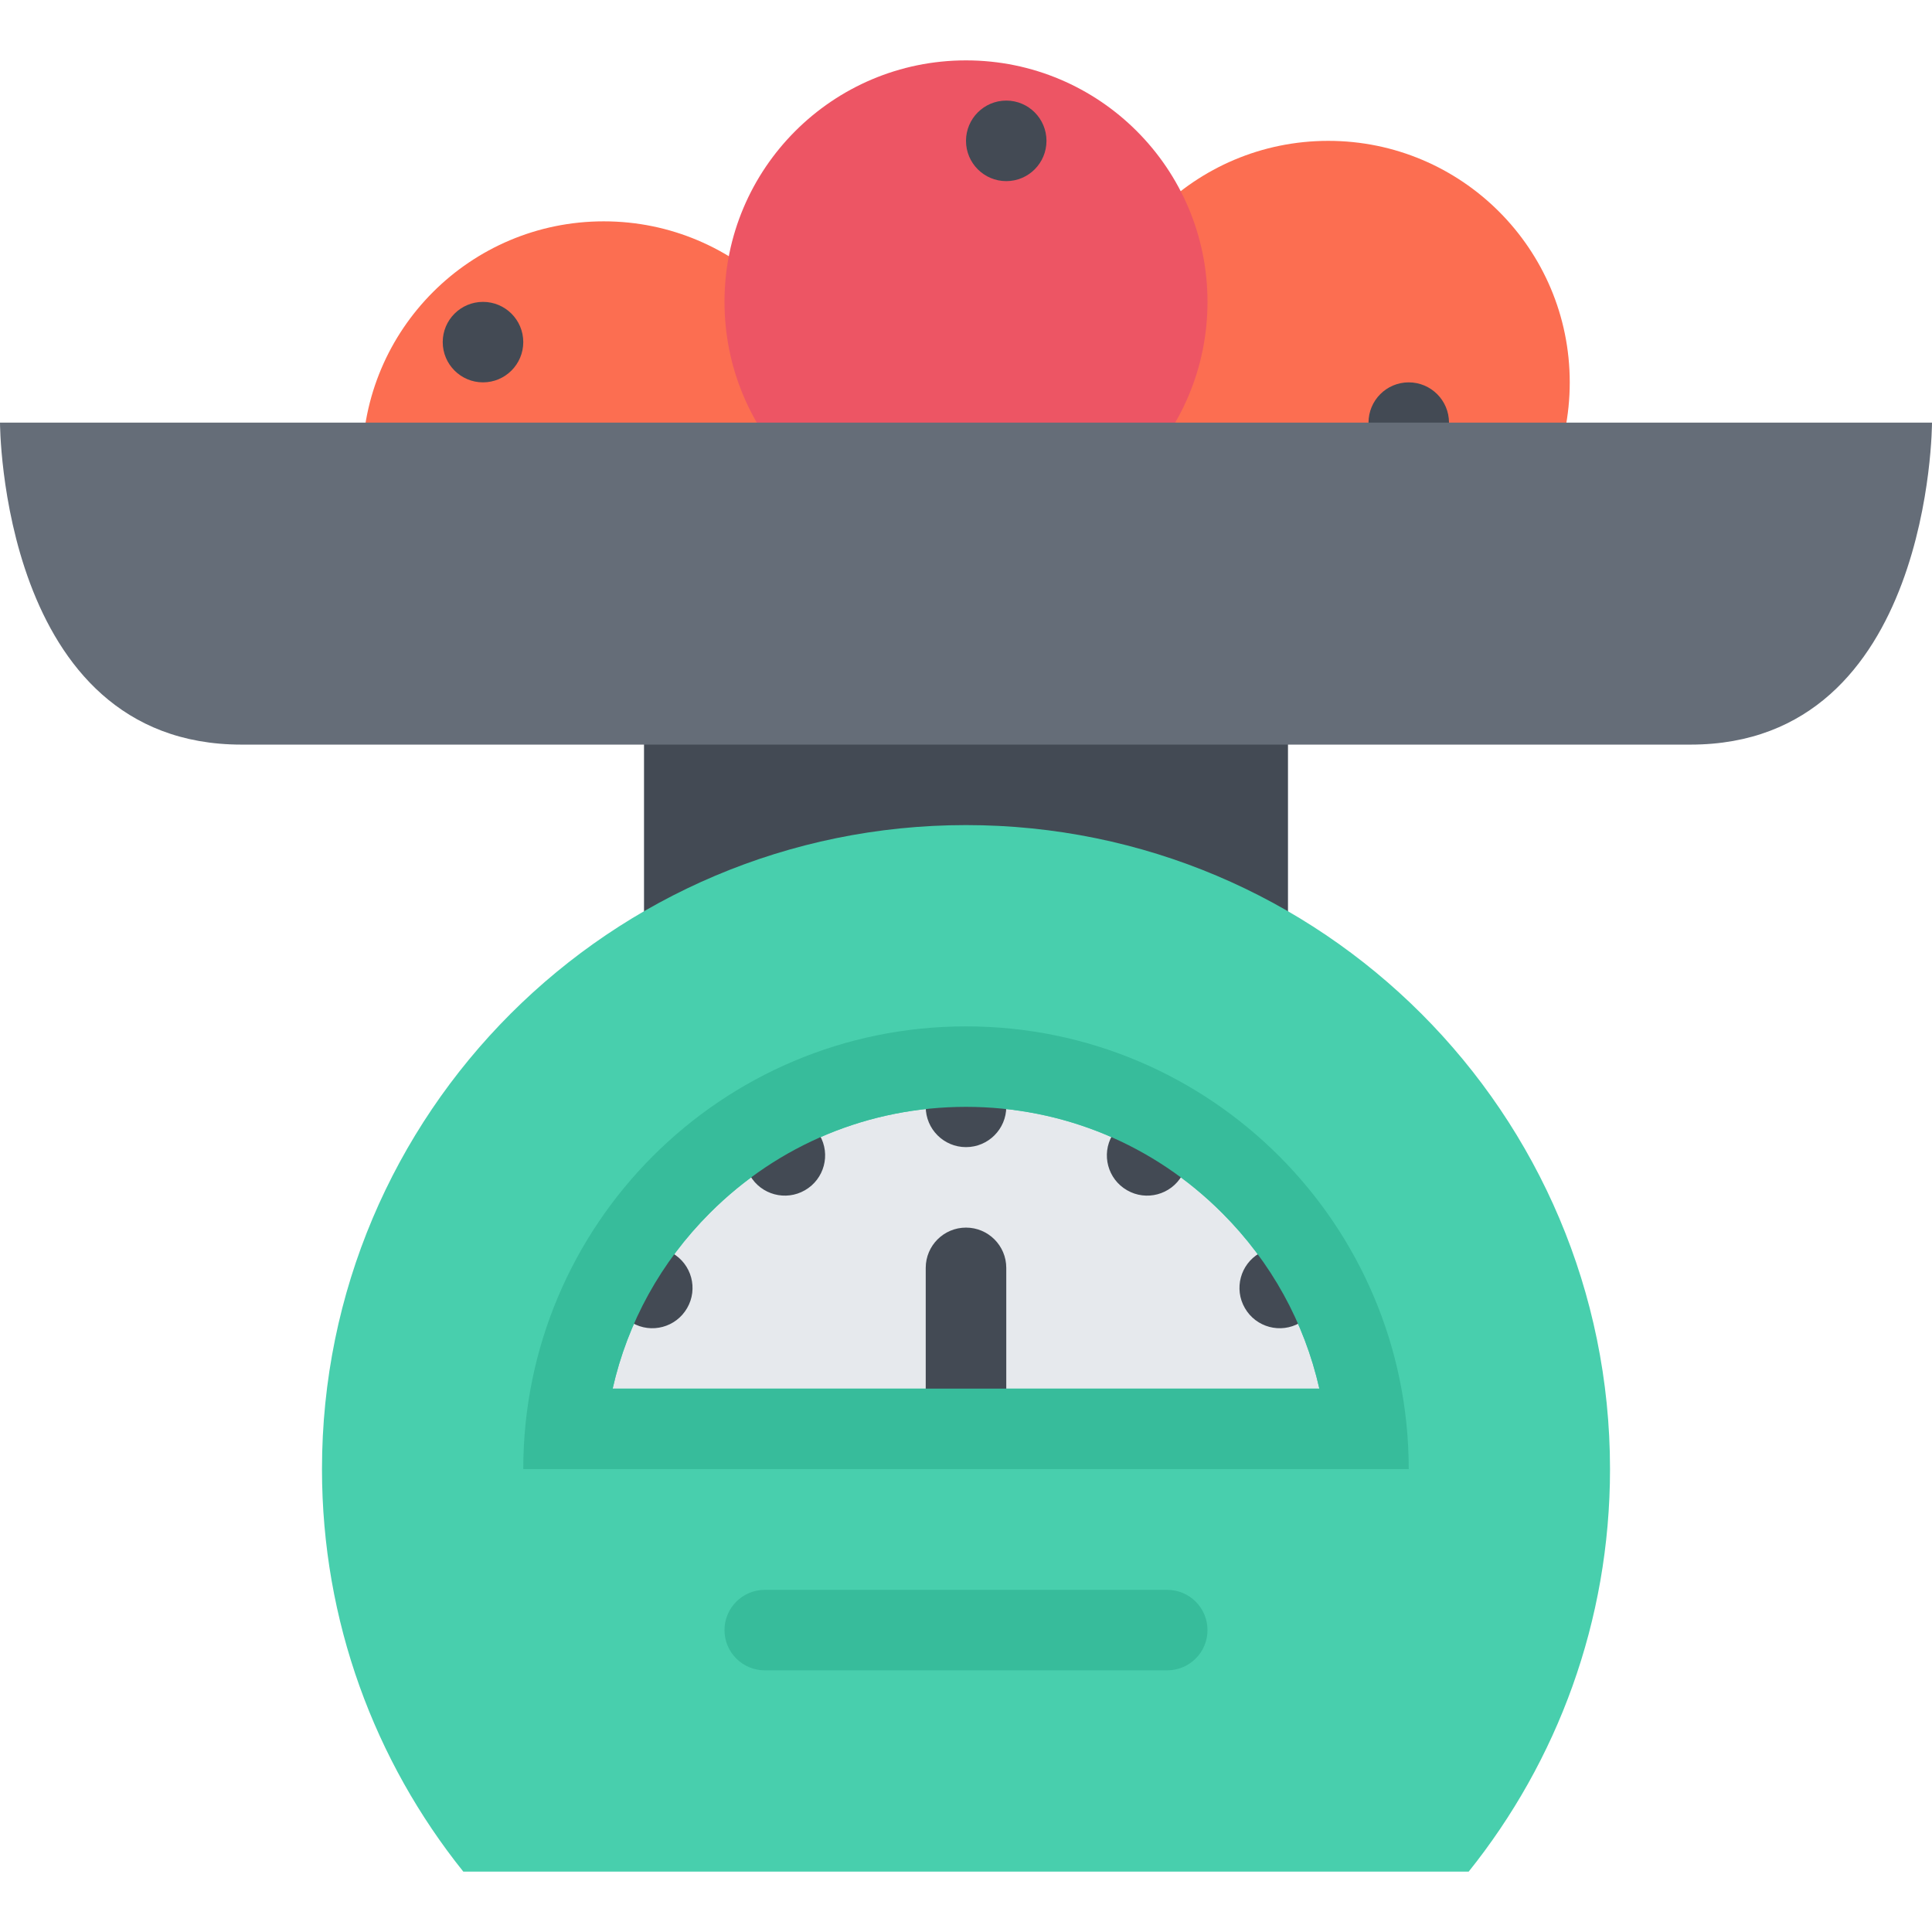
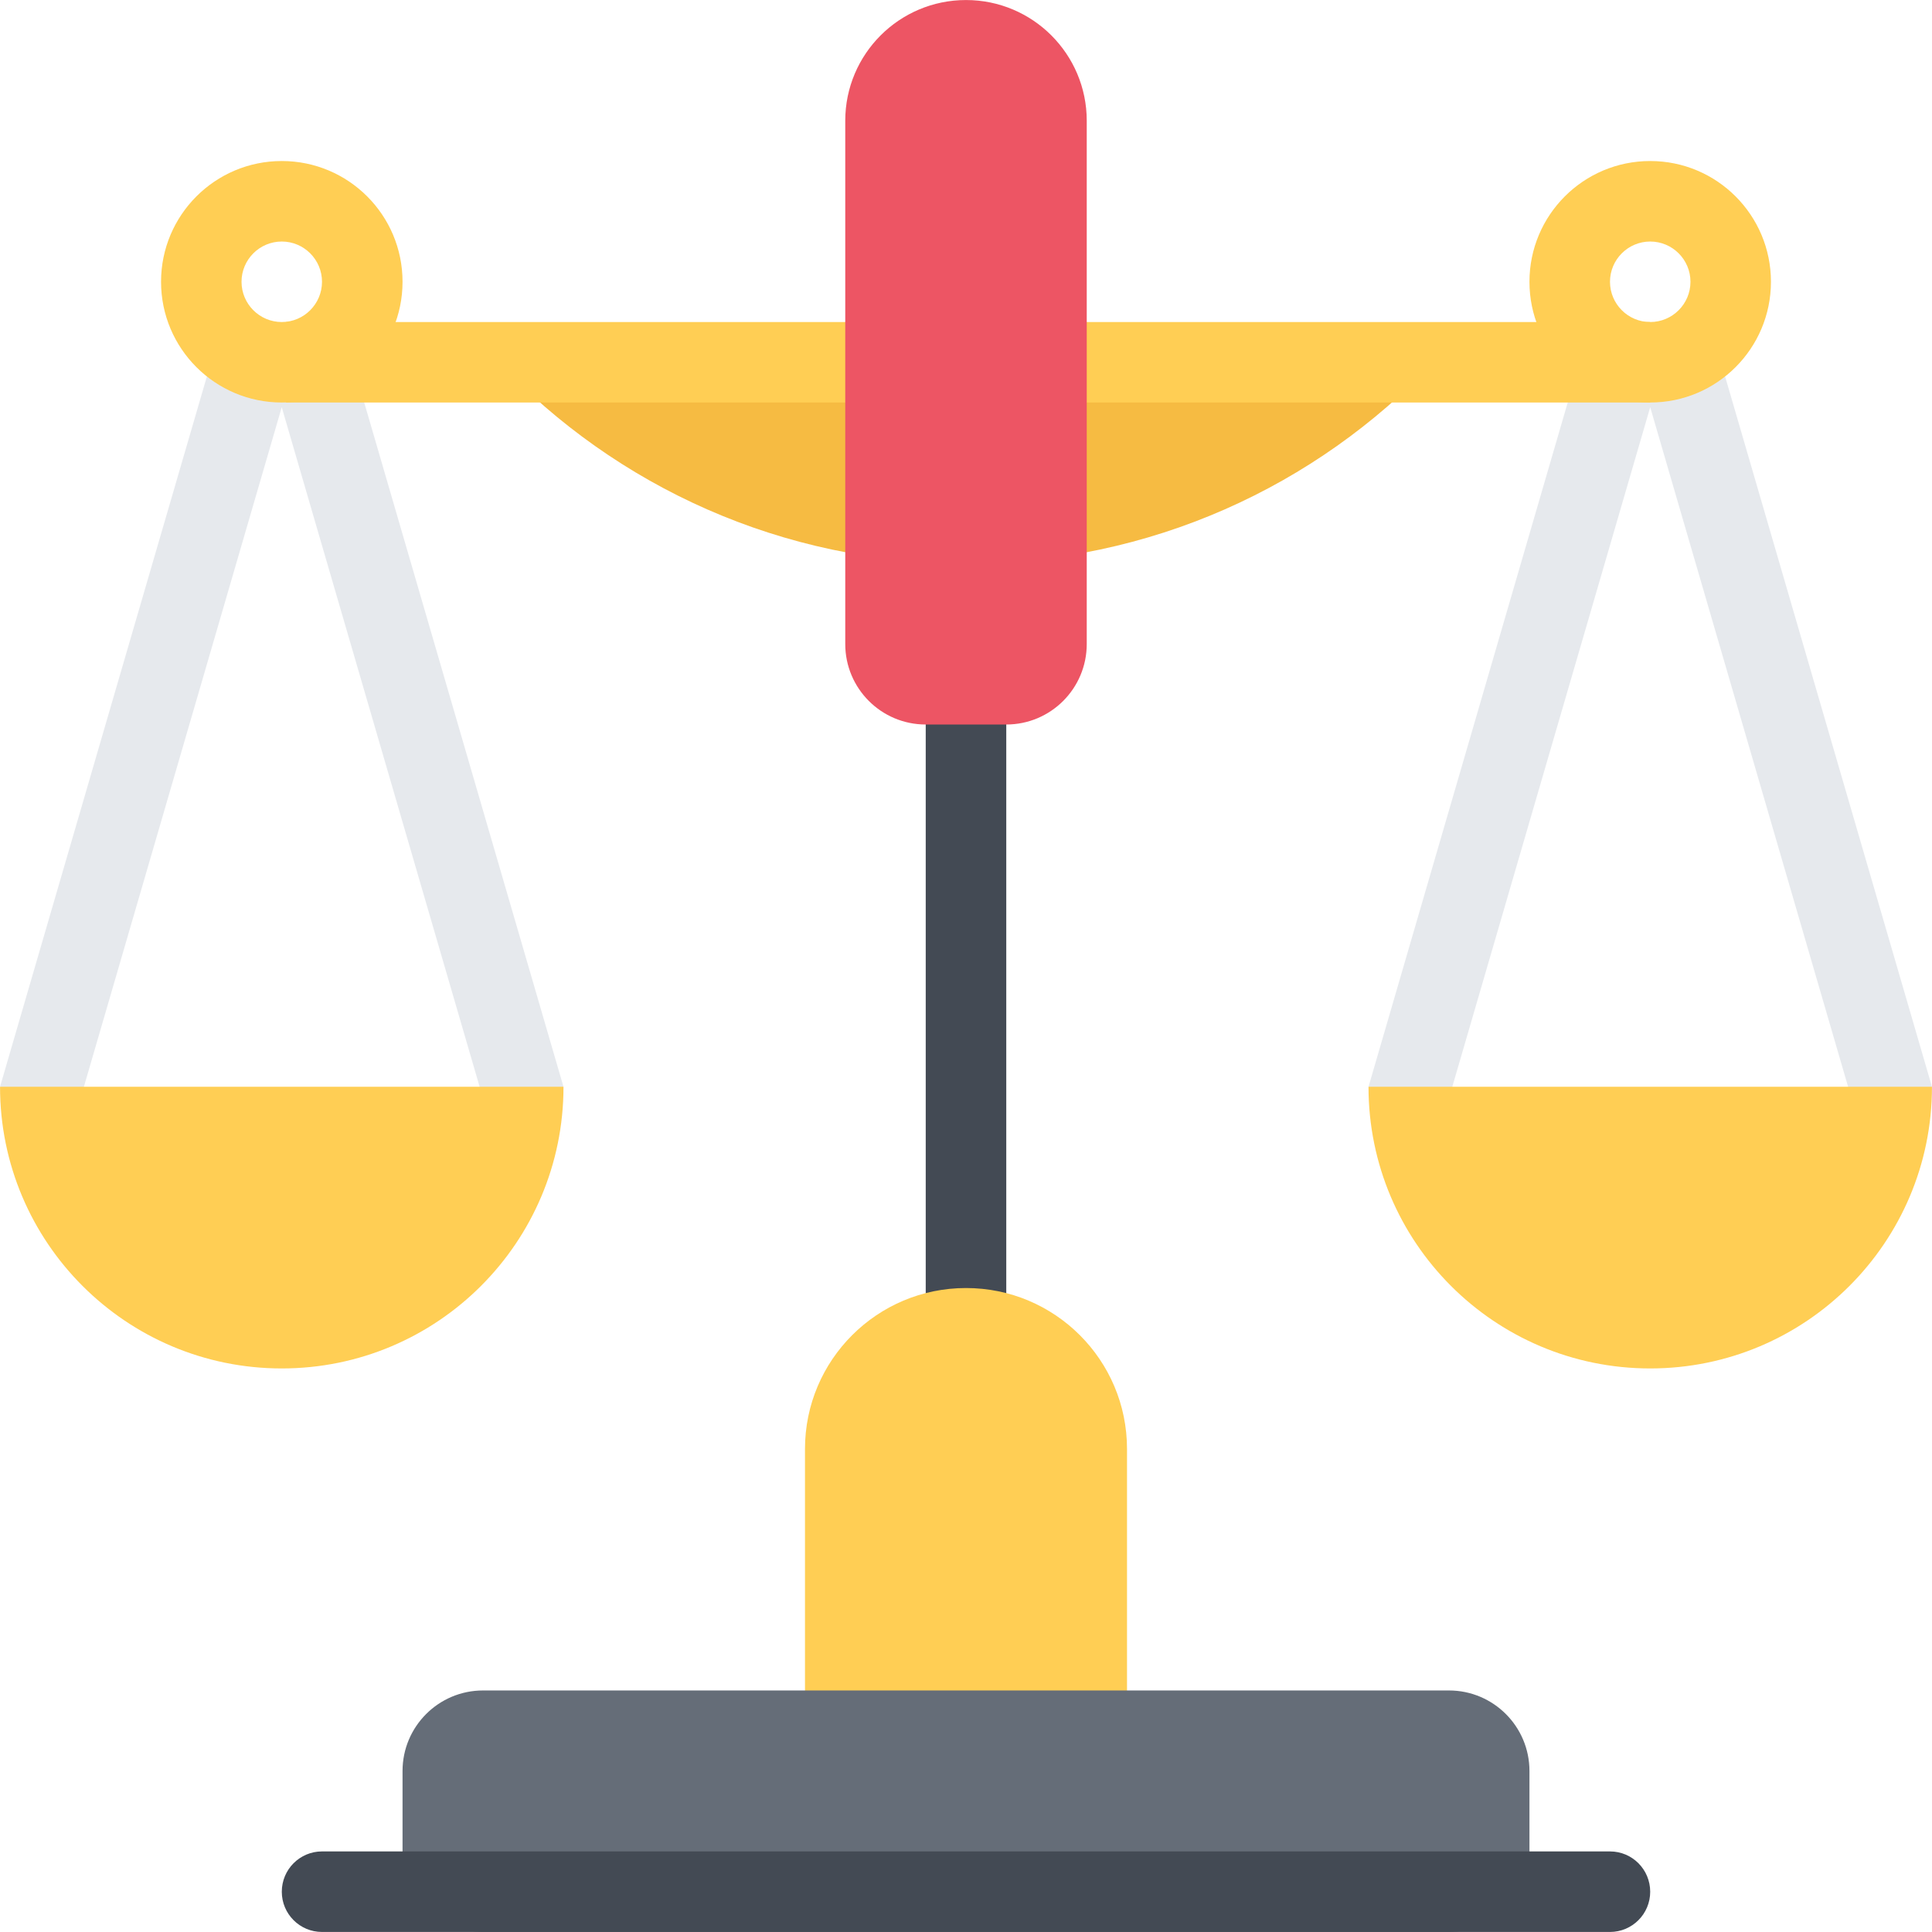
<svg xmlns="http://www.w3.org/2000/svg" class="icon" width="128px" height="128.00px" viewBox="0 0 1024 1024" version="1.1">
-   <path d="M341.344 384.658h341.312v112.654H341.344z" fill="#434A54" />
-   <path d="M778.434 991.996c46.844-58.436 74.906-132.624 74.906-213.34 0-188.5-152.844-341.344-341.34-341.344-188.5 0-341.342 152.844-341.342 341.344 0 80.716 28.062 154.904 74.906 213.34h532.87z" fill="#48CFAD" />
-   <path d="M647.75 642.906c-36.25-36.282-84.468-56.25-135.75-56.25s-99.5 19.968-135.75 56.25c-26 25.968-43.624 58.094-51.53 93.094h374.558c-7.902-35-25.528-67.124-51.528-93.094z" fill="#E6E9ED" />
-   <path d="M490.656 760.094V672c0-11.782 9.562-21.344 21.344-21.344s21.344 9.562 21.344 21.344v88.094c0 11.782-42.688 11.782-42.688 0zM533.344 586.656c0 11.782-9.562 21.344-21.344 21.344s-21.344-9.562-21.344-21.344 9.562-21.344 21.344-21.344 21.344 9.564 21.344 21.344zM434.468 601.718c5.906 10.188 2.406 23.25-7.812 29.124-10.188 5.906-23.25 2.406-29.124-7.782-5.906-10.218-2.406-23.25 7.812-29.156 10.188-5.872 23.25-2.404 29.124 7.814zM356.376 664.188c10.218 5.876 13.718 18.938 7.812 29.124-5.876 10.218-18.936 13.718-29.124 7.812-10.218-5.876-13.718-18.938-7.812-29.124 5.874-10.218 18.936-13.718 29.124-7.812zM667.594 664.188c10.218-5.906 23.282-2.406 29.156 7.812 5.902 10.188 2.402 23.25-7.812 29.124-10.188 5.906-23.25 2.406-29.124-7.812-5.908-10.188-2.408-23.25 7.78-29.124zM589.532 601.718c5.876-10.188 18.938-13.688 29.124-7.812 10.218 5.906 13.718 18.938 7.812 29.156-5.876 10.188-18.938 13.688-29.124 7.782-10.22-5.876-13.72-18.938-7.812-29.126z" fill="#434A54" />
-   <path d="M618.656 842.654H405.344c-11.782 0-21.344 9.562-21.344 21.344s9.562 21.312 21.344 21.312h213.312c11.782 0 21.344-9.532 21.344-21.312s-9.562-21.344-21.344-21.344z" fill="#37BC9B" />
-   <path d="M448 245.314c0 70.718-57.312 128-128 128s-128-57.282-128-128c0-70.688 57.312-128 128-128s128 57.312 128 128zM831.996 202.658c0 70.688-57.312 128-128 128-70.684 0-127.996-57.312-127.996-128s57.312-128 127.996-128c70.688 0 128 57.312 128 128z" fill="#FC6E51" />
-   <path d="M512 160.002m-128 0a128 128 0 1 0 256 0 128 128 0 1 0-256 0Z" fill="#ED5564" />
-   <path d="M554.656 74.658c0 11.782-9.532 21.344-21.312 21.344S512 86.44 512 74.658s9.562-21.344 21.344-21.344 21.312 9.562 21.312 21.344zM767.996 224.002c0 11.782-9.562 21.312-21.344 21.312s-21.312-9.532-21.312-21.312 9.532-21.344 21.312-21.344 21.344 9.562 21.344 21.344zM277.344 181.314c0 11.782-9.562 21.344-21.344 21.344s-21.344-9.562-21.344-21.344S244.22 160.002 256 160.002s21.344 9.532 21.344 21.312z" fill="#434A54" />
-   <path d="M895.996 394.658H128.002c-127.998 0-128-170.656-128-170.656h1023.994s0 170.656-128 170.656z" fill="#656D78" />
-   <path d="M512 544c-129.594 0-234.656 105.062-234.656 234.656h469.308C746.652 649.062 641.594 544 512 544z m-135.75 98.906c36.25-36.282 84.468-56.25 135.75-56.25s99.5 19.968 135.75 56.25c26 25.968 43.624 58.094 51.528 93.094H324.72c7.906-35 25.53-67.124 51.53-93.094z" fill="#37BC9B" />
+   <path d="M182.292 176.418c-7.812 9.516-19.686 15.594-32.934 15.594-13.282 0-25.156-6.094-32.968-15.61L0.02 575.998l40.968 11.936 108.34-372.11 108.37 372.142 40.966-11.936L182.292 176.418zM907.61 176.418c-7.844 9.516-19.688 15.594-32.968 15.594-13.25 0-25.124-6.094-32.966-15.61l-116.338 399.594 40.934 11.936 108.372-372.11 108.372 372.142 40.968-11.936-116.374-399.61z" fill="#E6E9ED" />
+   <path d="M149.358 725.304c82.464 0 149.306-66.842 149.306-149.306H0.02c0 82.464 66.842 149.306 149.338 149.306zM874.64 725.304c82.498 0 149.34-66.842 149.34-149.306H725.336c0 82.464 66.84 149.306 149.304 149.306z" fill="#FFCE54" />
+   <path d="M696.776 192.012c-20.906 16.514-348.644 16.514-369.55 0h-63.06C326.35 257.698 414.378 298.68 512 298.68c97.59 0 185.62-40.984 247.832-106.668h-63.056z" fill="#F6BB42" />
+   <path d="M151.578 170.684h723.064v42.654H151.578z" fill="#FFCE54" />
+   <path d="M490.656 21.348h42.686v959.948h-42.686z" fill="#434A54" />
+   <path d="M512 0.02c-35.342 0-63.998 28.656-63.998 63.998v277.316c0 23.578 19.092 42.67 42.654 42.67h42.686c23.562 0 42.656-19.092 42.656-42.67V64.018C575.998 28.674 547.342 0.02 512 0.02z" fill="#ED5564" />
+   <path d="M149.358 85.344C114.016 85.344 85.36 114 85.36 149.342c0 35.358 28.656 63.996 63.998 63.996 35.34 0 63.996-28.638 63.996-63.996 0-35.342-28.654-63.998-63.996-63.998z m0 85.34c-11.782 0-21.344-9.578-21.344-21.342 0-11.75 9.562-21.328 21.344-21.328 11.75 0 21.312 9.578 21.312 21.328 0 11.766-9.562 21.342-21.312 21.342zM874.64 85.344c-35.342 0-63.996 28.656-63.996 63.998 0 35.358 28.654 63.996 63.996 63.996 35.344 0 63.998-28.638 63.998-63.996 0-35.342-28.654-63.998-63.998-63.998z m0 85.34c-11.75 0-21.312-9.578-21.312-21.342 0-11.75 9.562-21.328 21.312-21.328 11.782 0 21.344 9.578 21.344 21.328 0 11.766-9.562 21.342-21.344 21.342z" fill="#FFCE54" />
+   <path d="M597.342 767.99c0-47.124-38.218-85.308-85.342-85.308-47.124 0-85.34 38.186-85.34 85.308v170.68h170.682v-170.68z" fill="#FFCE54" />
+   <path d="M810.644 938.67c0-23.562-19.094-42.686-42.656-42.686H256.01c-23.562 0-42.656 19.124-42.656 42.686v42.624c0 23.592 19.094 42.686 42.656 42.686h511.978c23.562 0 42.656-19.094 42.656-42.686v-42.624z" fill="#656D78" />
+   <path d="M853.328 981.294H170.67c-11.782 0-21.312 9.562-21.312 21.374 0 11.75 9.53 21.312 21.312 21.312h682.658c11.782 0 21.312-9.562 21.312-21.312 0-11.81-9.53-21.374-21.312-21.374z" fill="#434A54" />
</svg>
